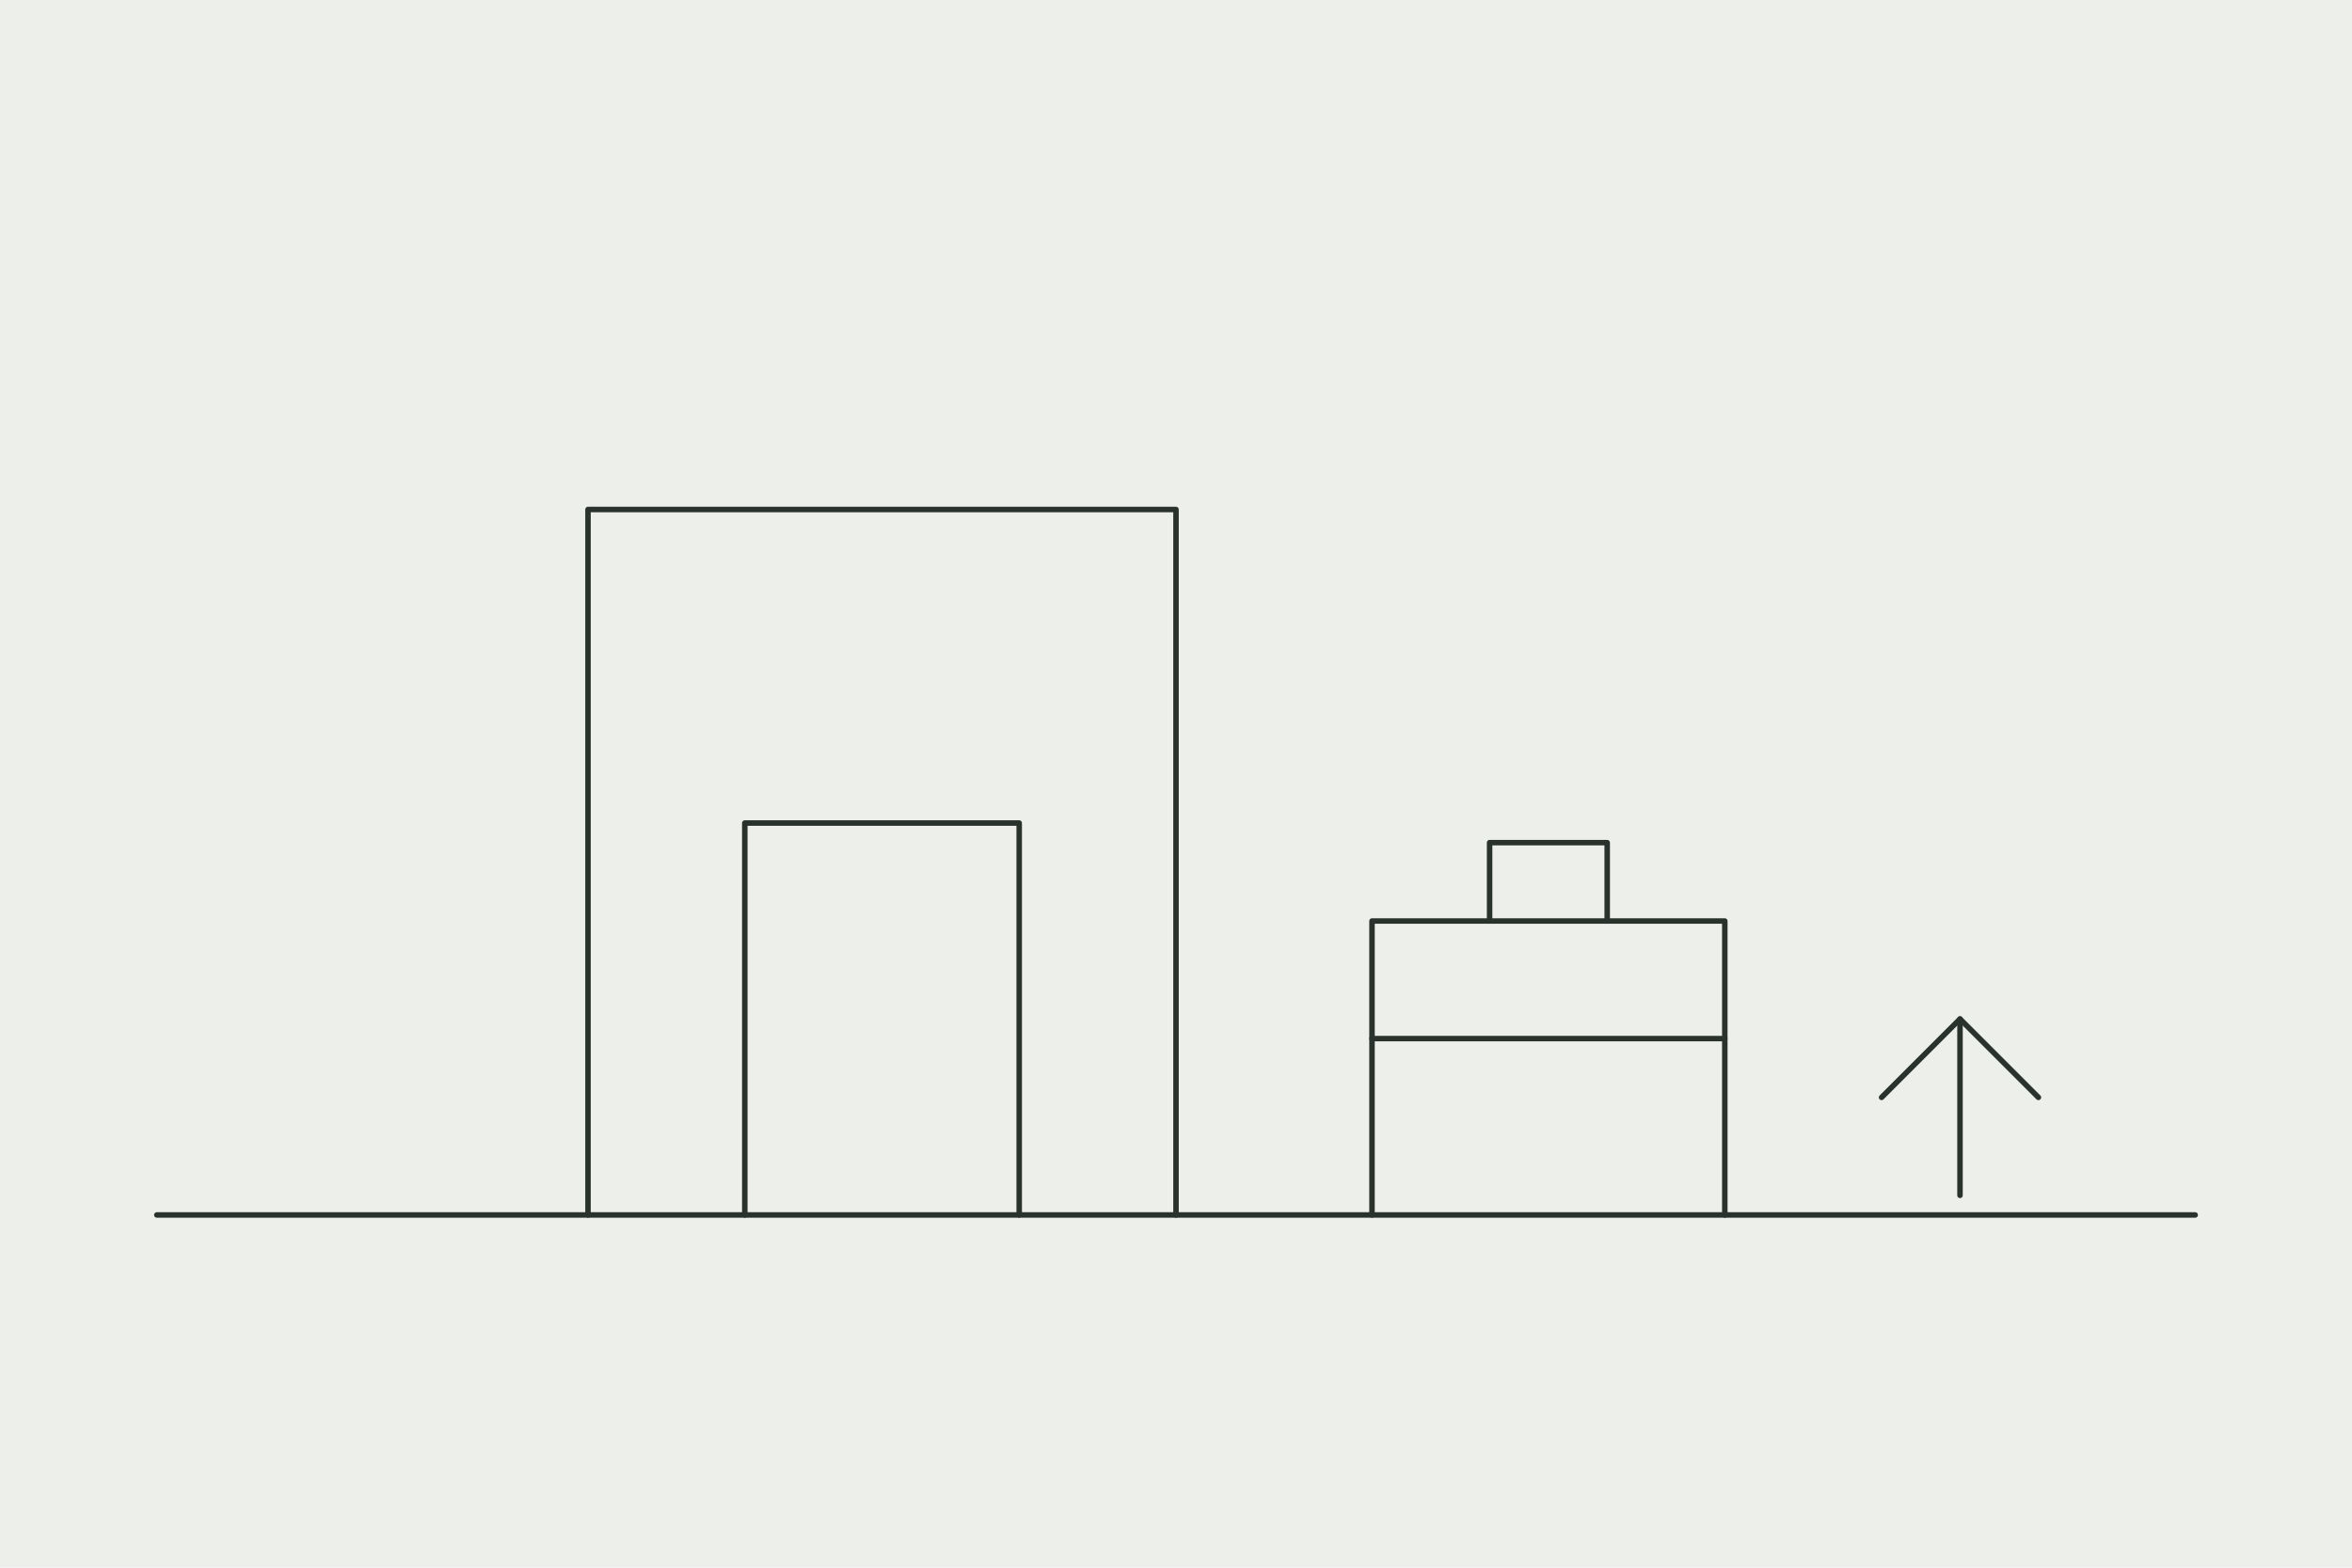
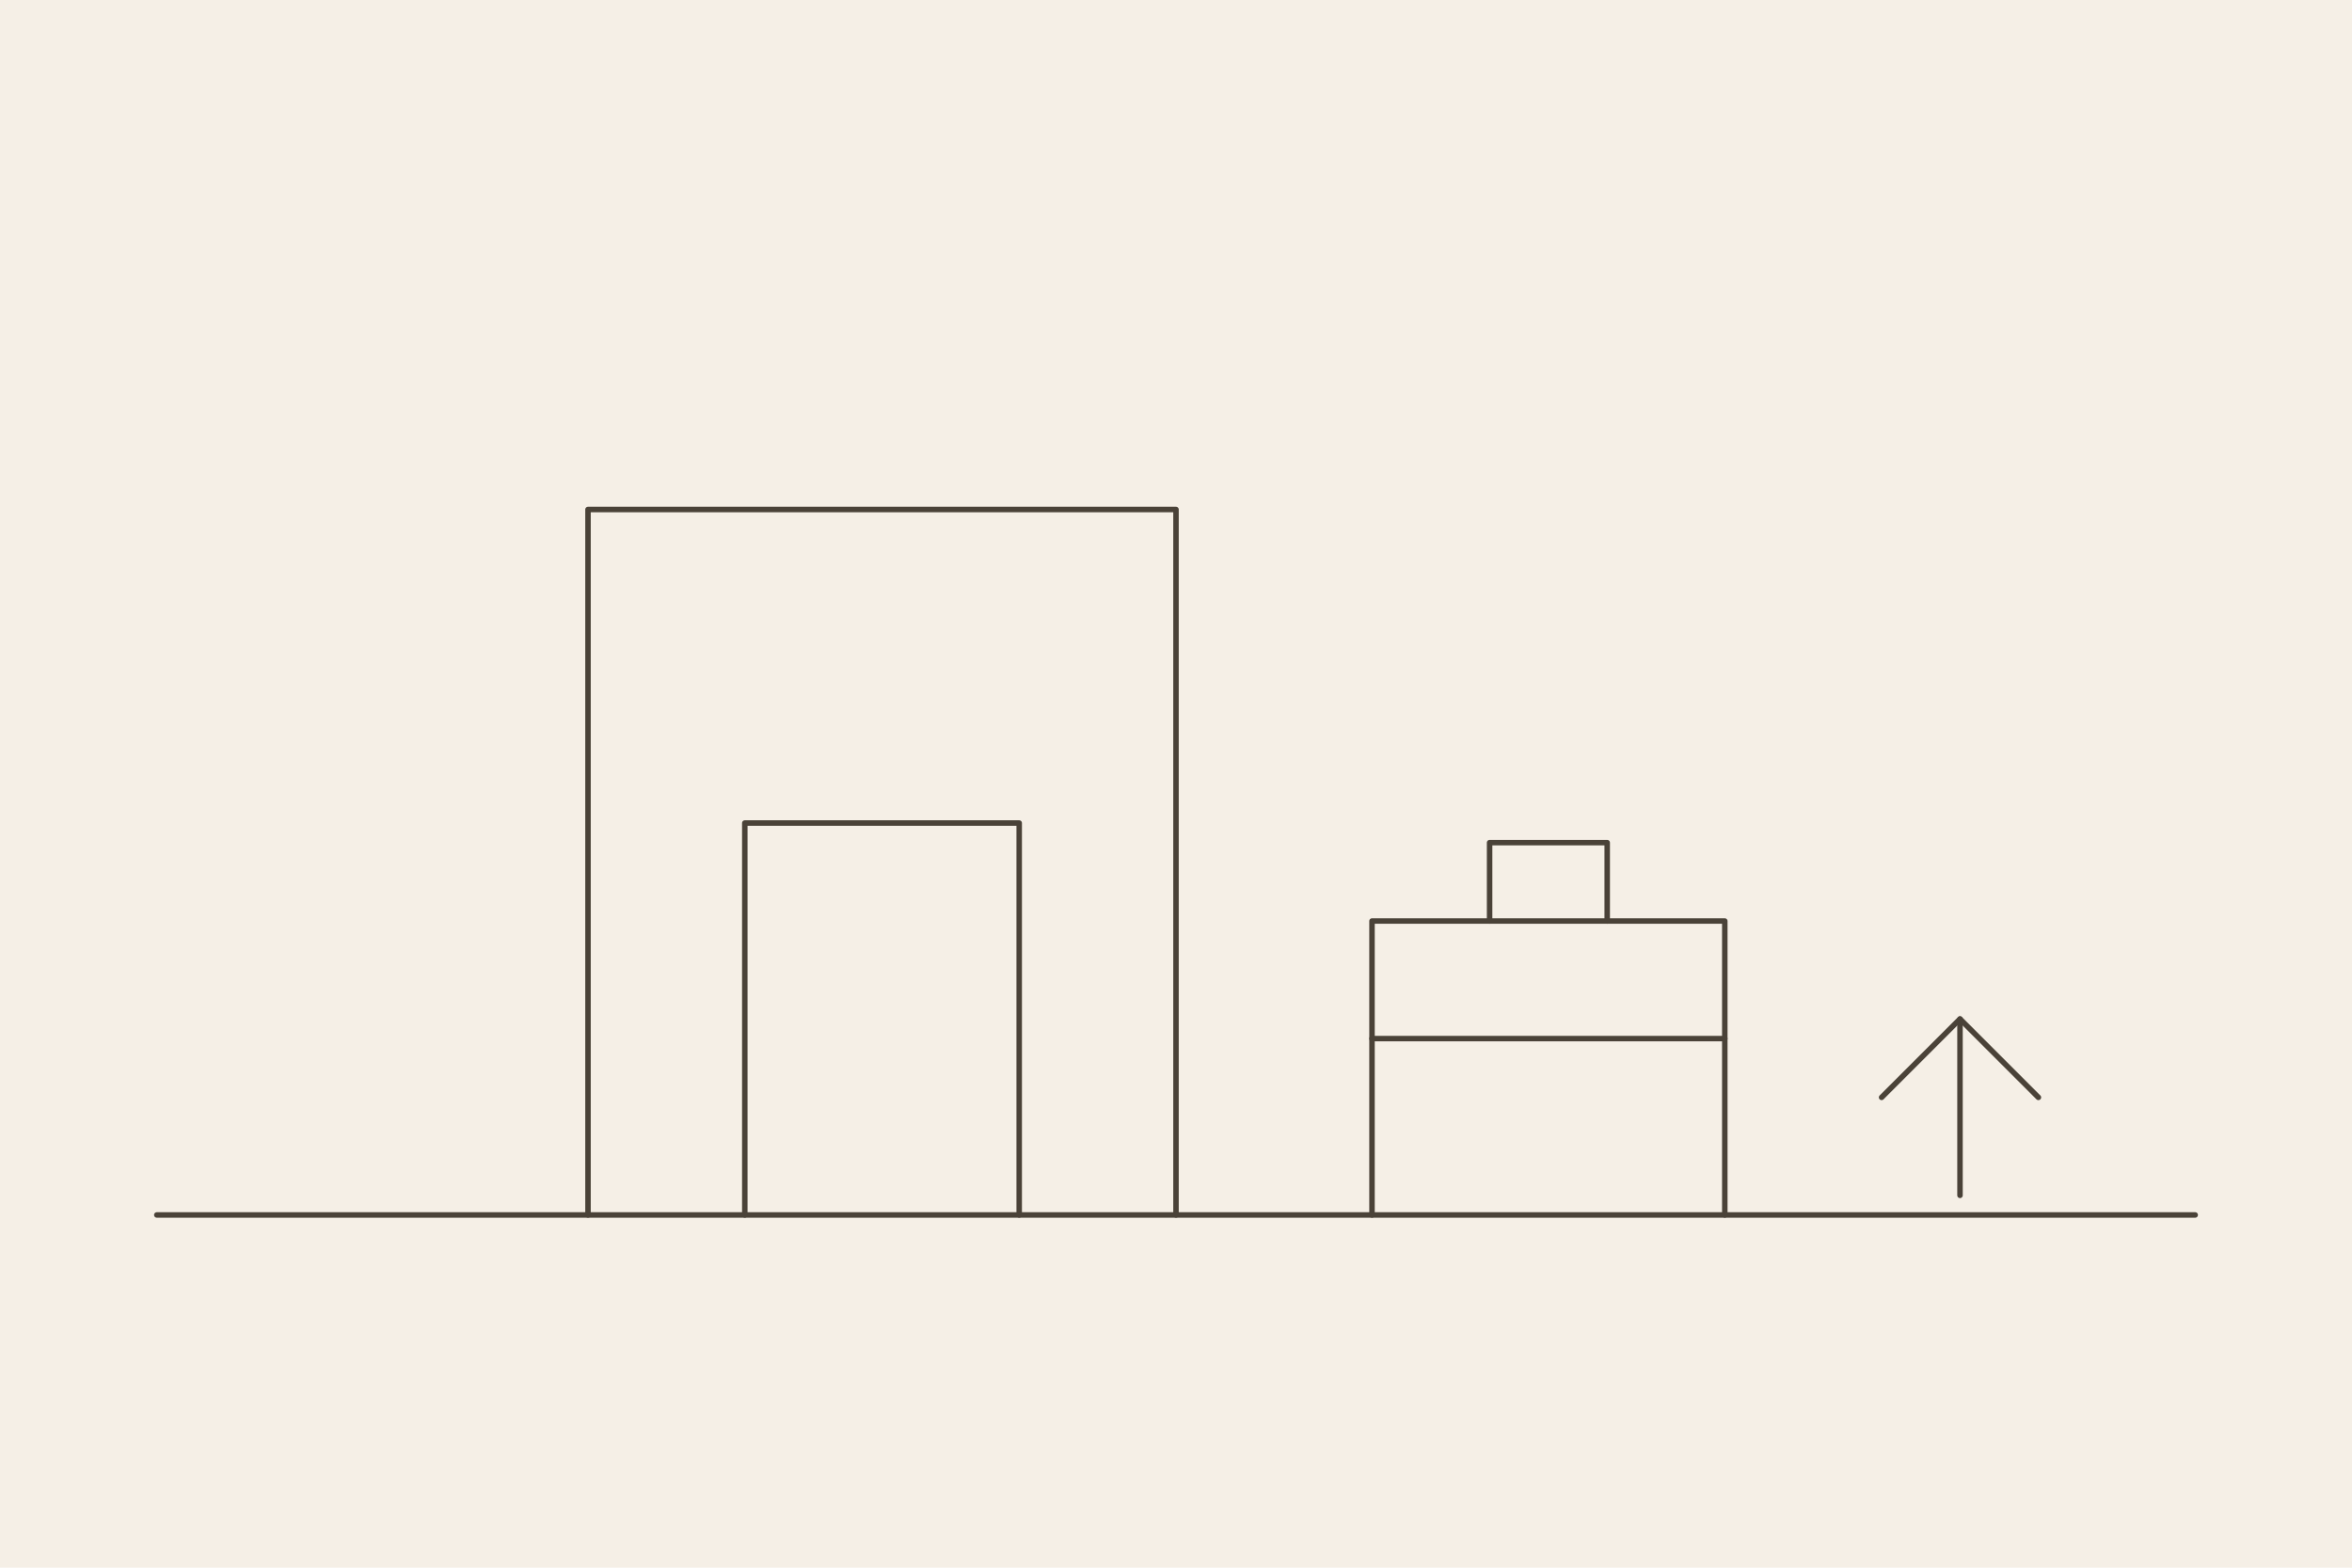
<svg xmlns="http://www.w3.org/2000/svg" viewBox="0 0 1200 800" width="100%" height="100%" preserveAspectRatio="xMidYMid slice" role="img" aria-label="Abreise: aufgeräumter Raum mit Koffer">
-   <rect width="1200" height="800" fill="#EDEFEA" />
-   <g fill="none" stroke="#2A322D" stroke-width="2.8" stroke-linecap="round" stroke-linejoin="round">
+   <rect width="1200" height="800" fill="#F5EFE6" />
+   <g fill="none" stroke="#4A4238" stroke-width="2.8" stroke-linecap="round" stroke-linejoin="round">
    <path d="M80 620H1120" />
    <path d="M300 620V260h300v360" />
    <path d="M380 620v-200h140v200" />
    <path d="M700 620v-150h180v150" />
    <path d="M760 470v-40h60v40" />
    <path d="M700 530h180" />
    <path d="M960 560l40 -40 40 40" />
    <path d="M1000 520v90" />
  </g>
</svg>
